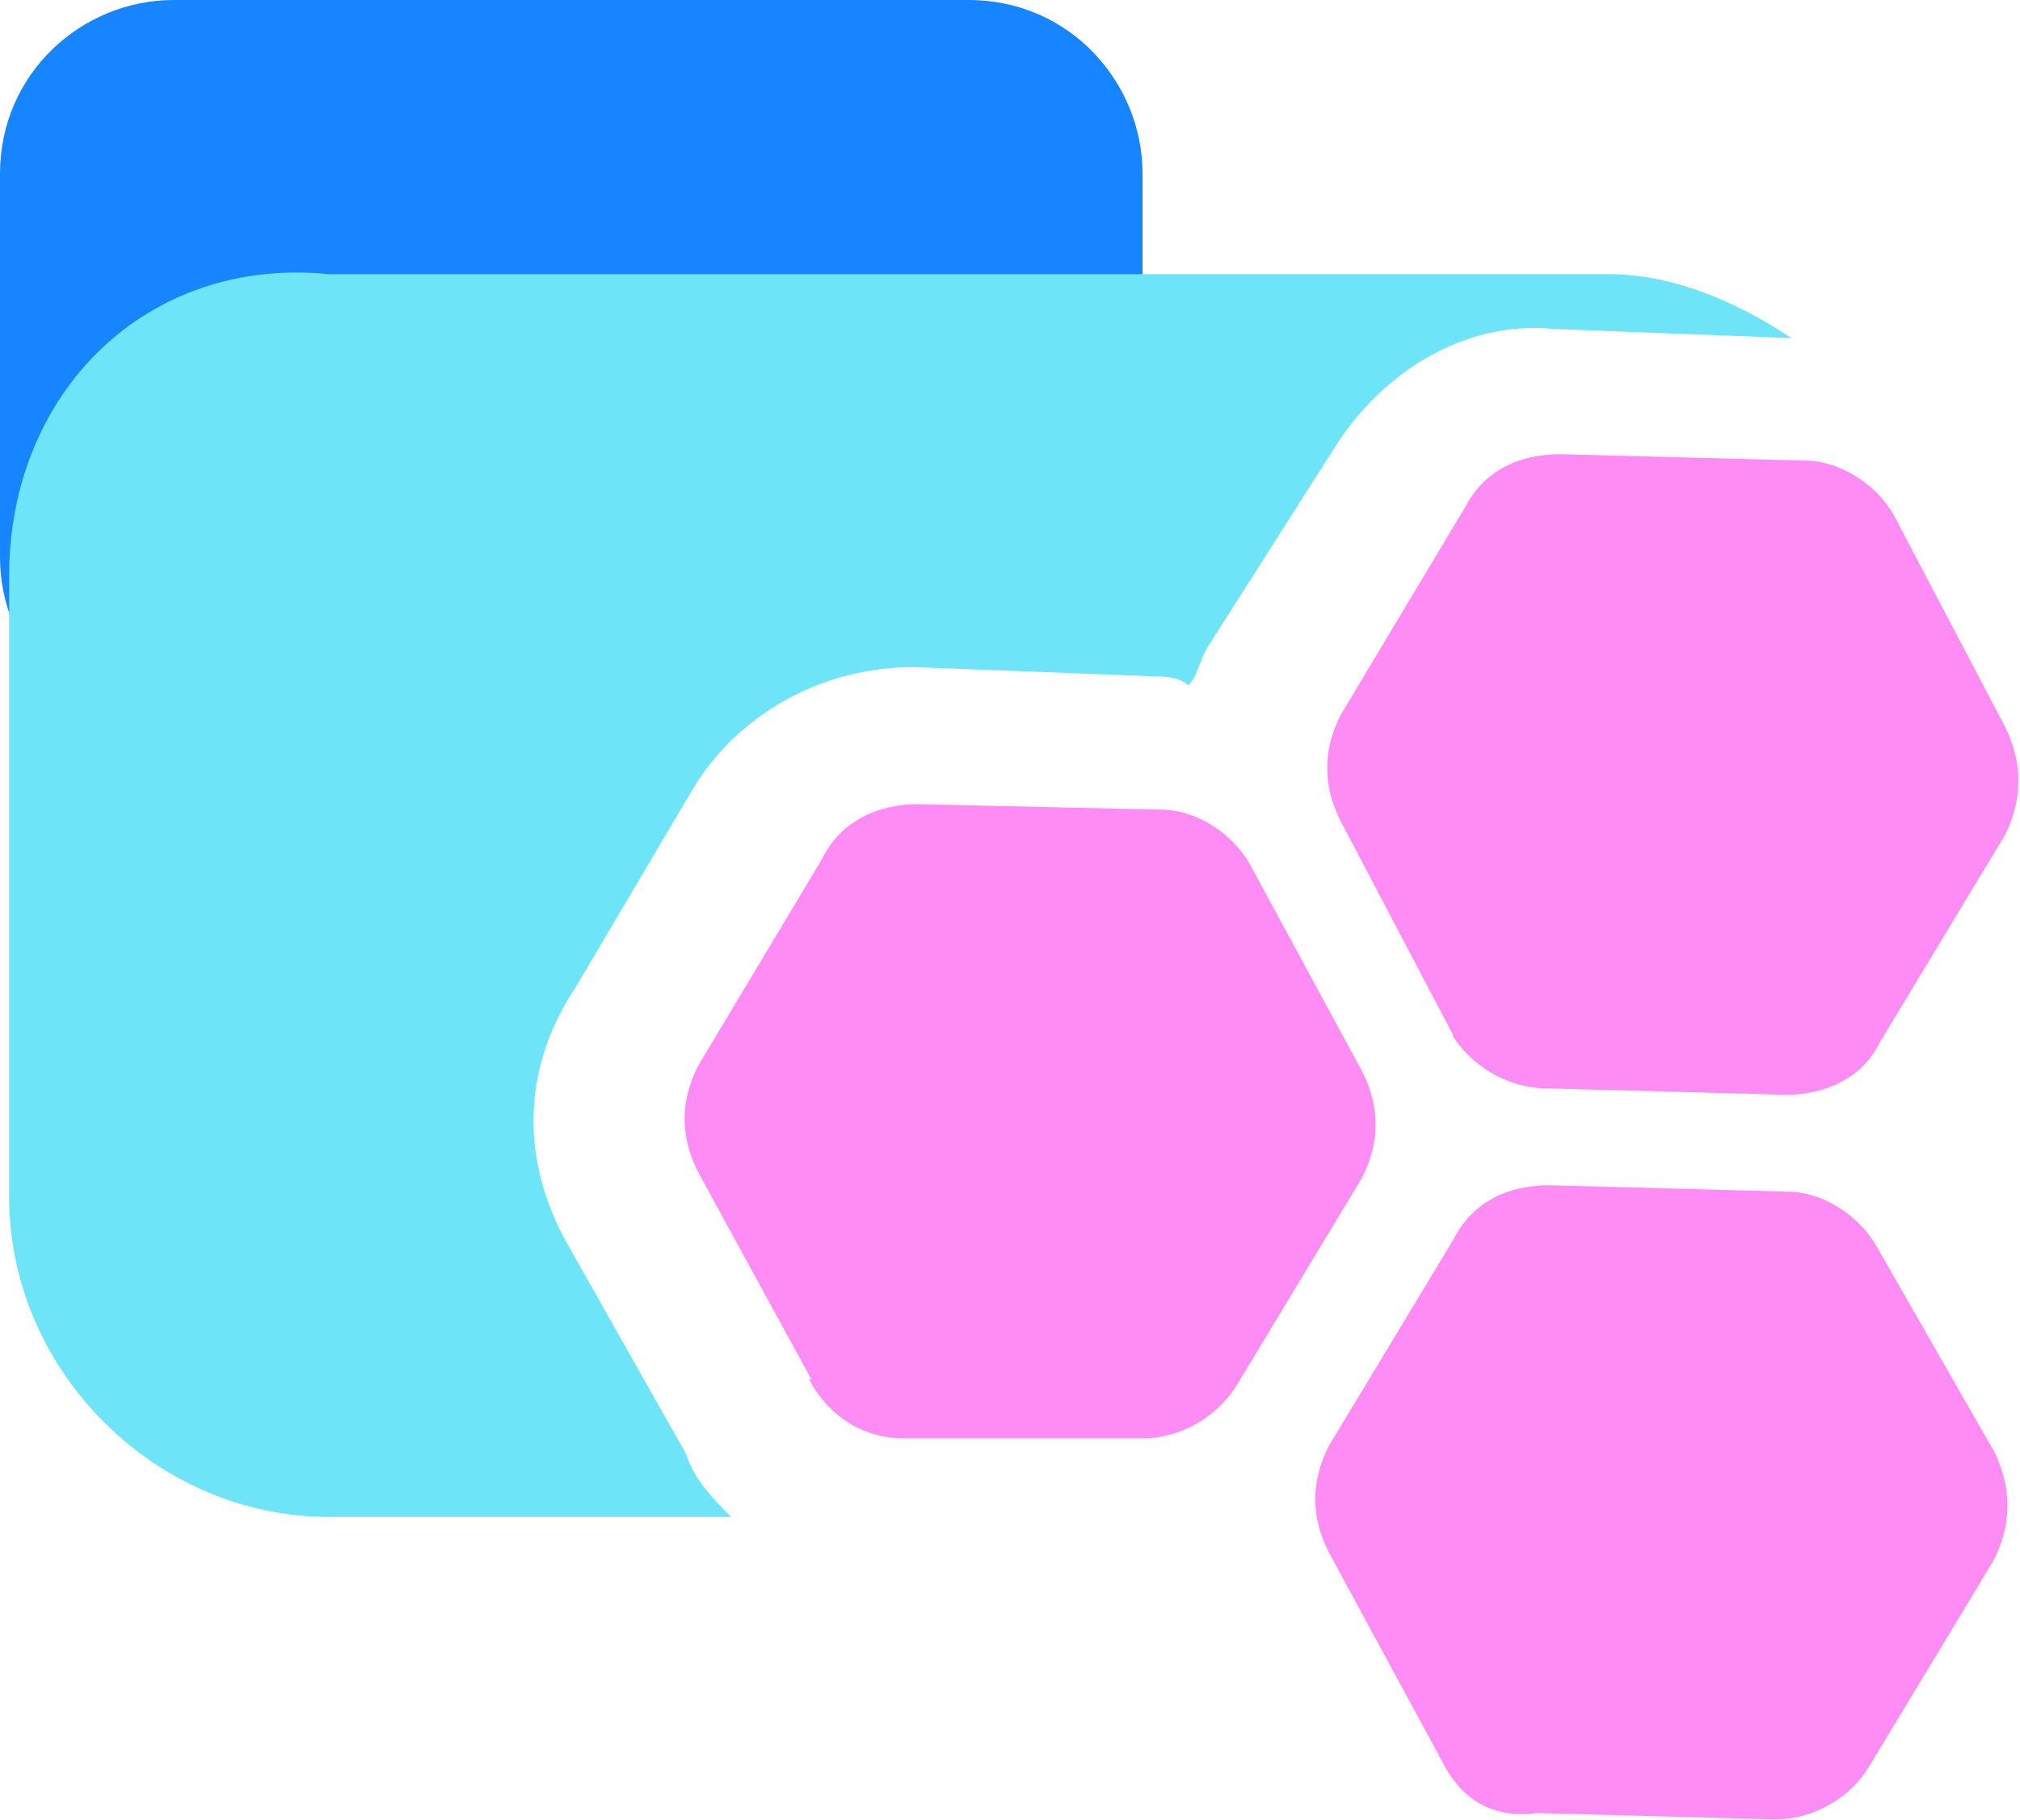
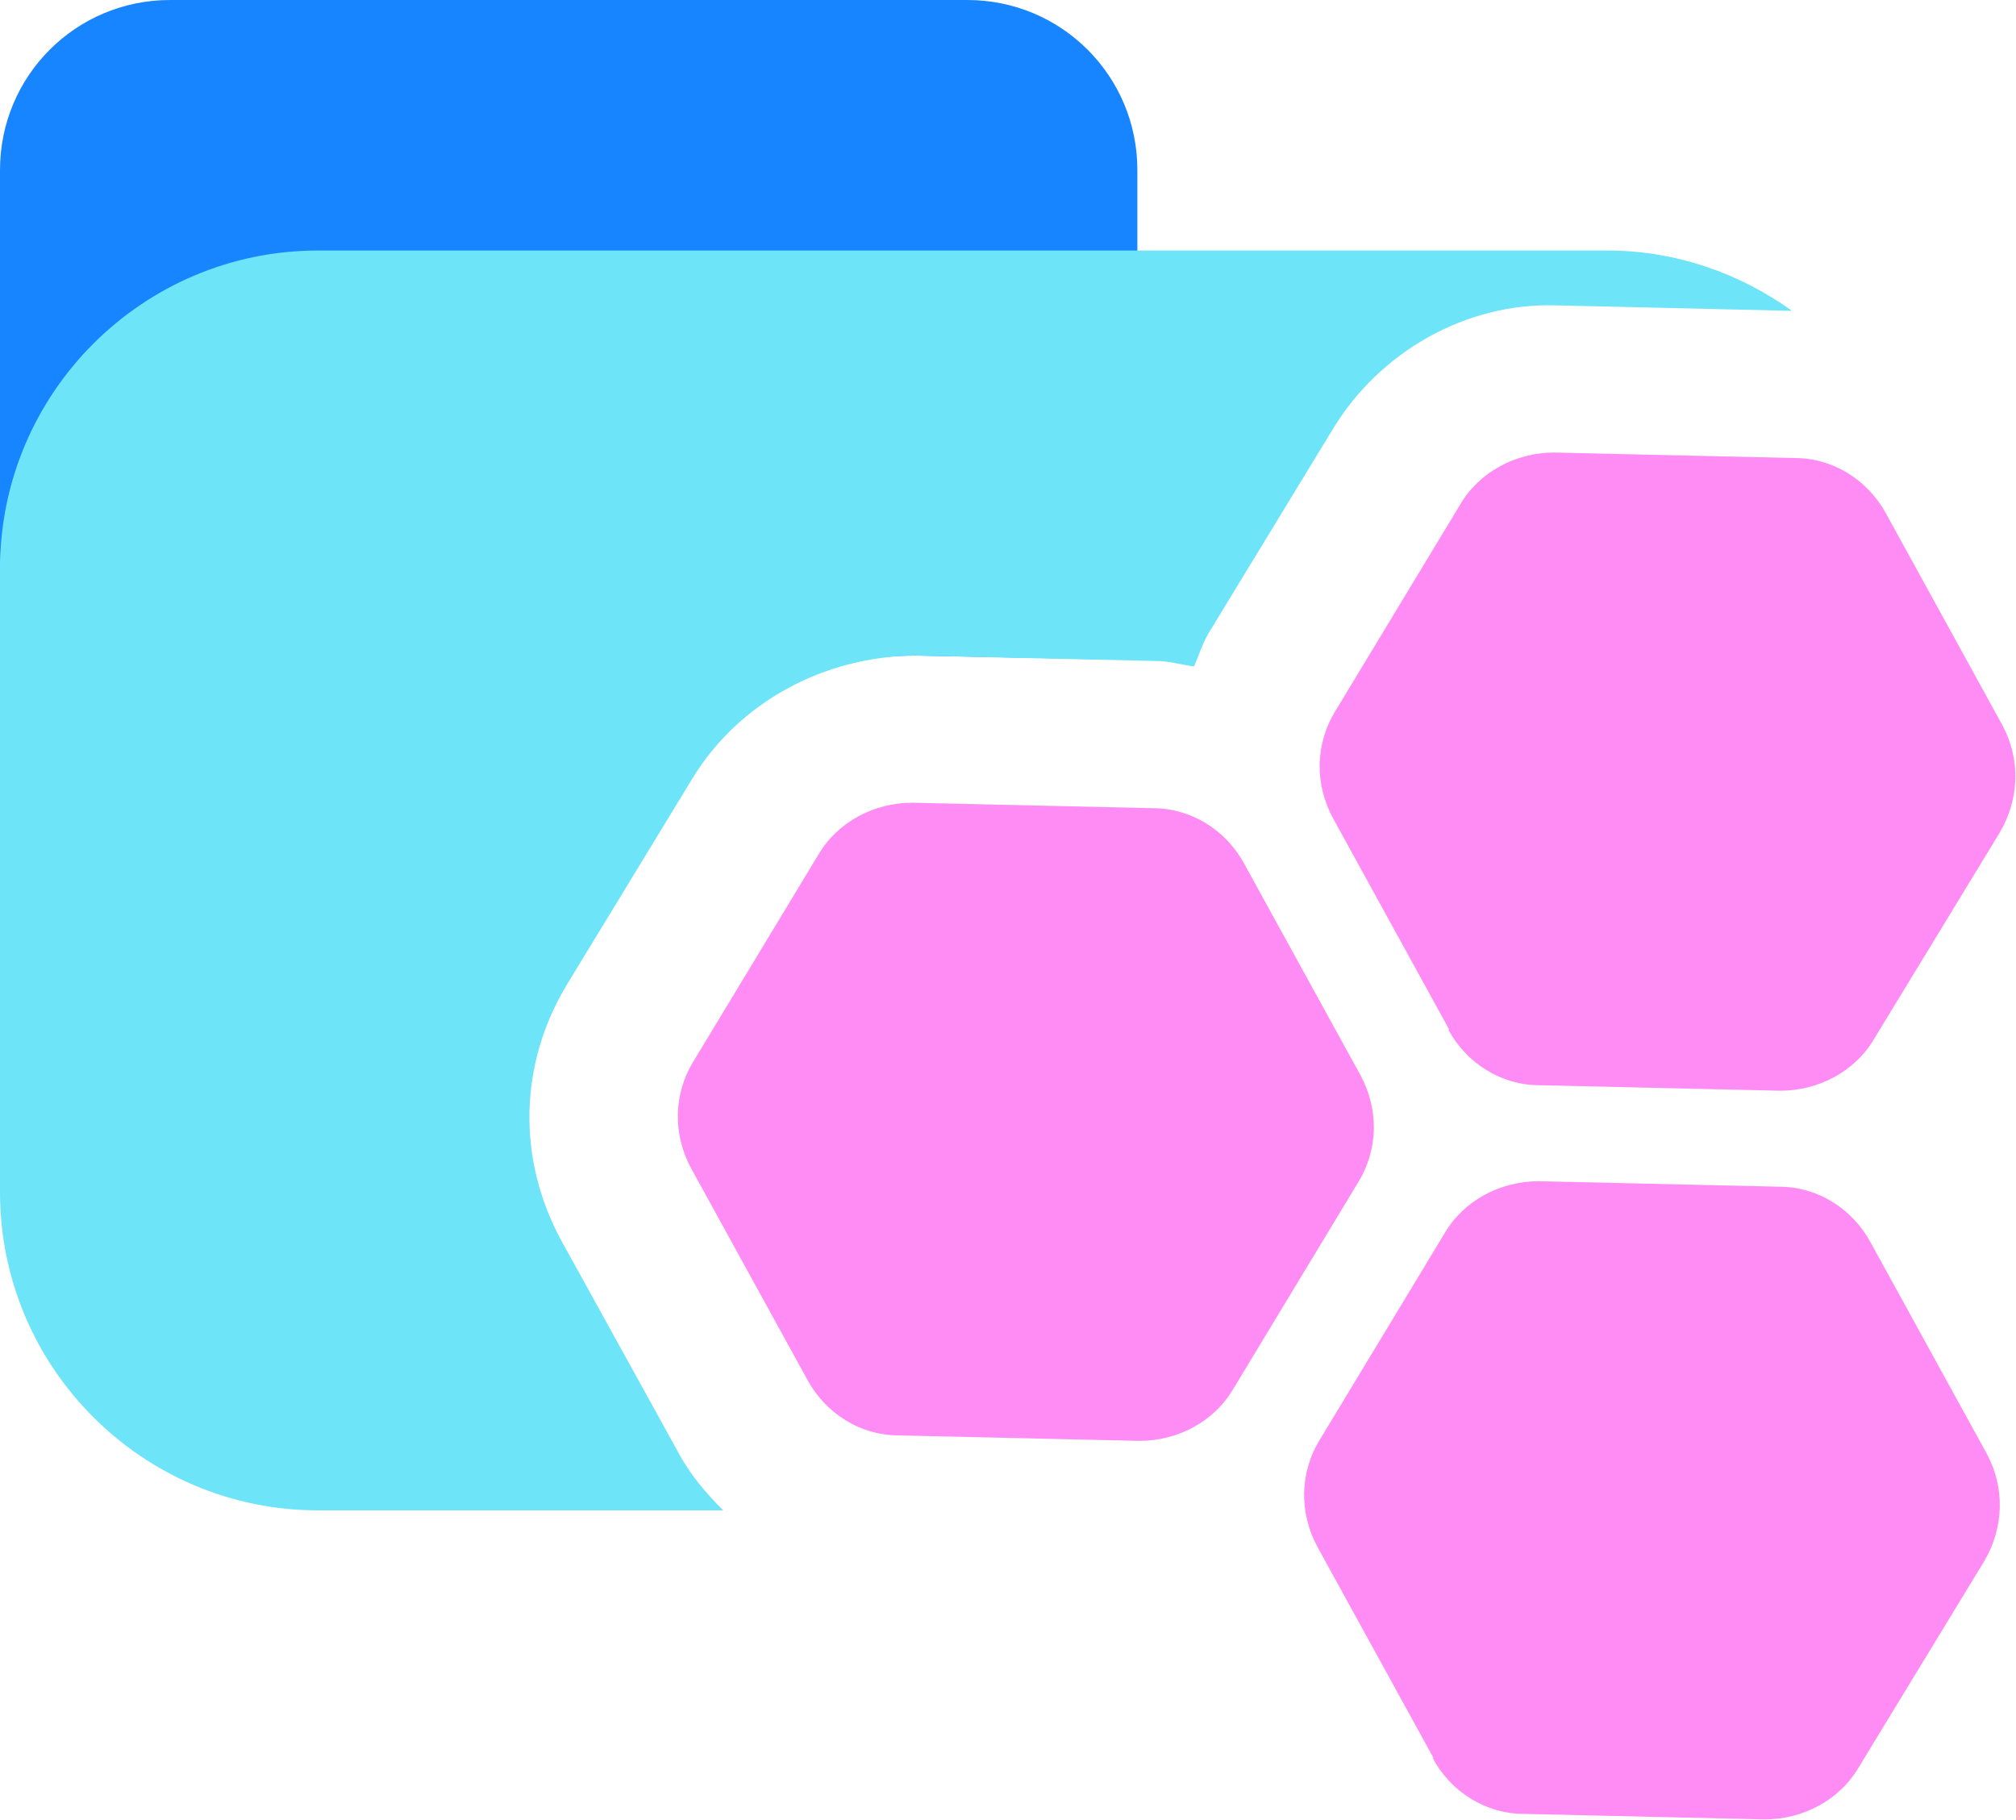
- <svg xmlns="http://www.w3.org/2000/svg" id="a" viewBox="0 0 22.1 19.91">
-   <path d="M10.1,7.2h2c.3-.3,.4-.7,.4-1.2V1.9c0-1-.8-1.9-1.9-1.9H1.9C.9,0,0,.8,0,1.9V6.1c0,1,.8,1.9,1.9,1.9h6.2c.6-.5,1.3-.8,2-.8Z" fill="#1785ff" />
+ <svg xmlns="http://www.w3.org/2000/svg" id="a" viewBox="0 0 22.05 19.9">
+   <path d="M10.01,7.17l2,.04c.26-.32,.43-.73,.43-1.17V1.86c0-1.03-.83-1.86-1.86-1.86H1.86C.83,0,0,.83,0,1.86V6.04c0,1.03,.83,1.86,1.86,1.86l6.23-.06c.52-.46,1.2-.67,1.93-.67Z" fill="#1785ff" />
  <g>
-     <path d="M15.9,11.33l-1.23-2.34c-.2-.39-.2-.78,0-1.17l1.36-2.27c.2-.39,.58-.58,1.04-.58l2.67,.07c.39,0,.78,.26,.97,.58l1.23,2.34c.19,.39,.19,.78,0,1.17l-1.37,2.27c-.19,.39-.58,.58-1.04,.58l-2.6-.07c-.45,0-.84-.26-1.04-.58Z" fill="#ff8bf5" />
-     <path d="M15.77,19.26l-1.23-2.27c-.2-.39-.2-.78,0-1.17l1.37-2.27c.2-.39,.58-.58,1.04-.58l2.6,.07c.39,0,.78,.26,.97,.58l1.3,2.27c.19,.39,.19,.78,0,1.17l-1.37,2.27c-.19,.32-.58,.58-1.04,.58l-2.6-.07c-.52,.07-.85-.19-1.04-.58Z" fill="#ff8bf5" />
-     <path d="M8.88,15.1l-1.24-2.27c-.2-.39-.2-.78,0-1.17l1.36-2.27c.19-.39,.59-.59,1.04-.59l2.66,.06c.39,0,.78,.26,.97,.59l1.23,2.27c.2,.39,.2,.78,0,1.17l-1.37,2.27c-.2,.32-.58,.58-1.04,.58h-2.6c-.46,0-.84-.26-1.04-.65Z" fill="#ff8bf5" />
+     <path d="M15.85,11.26l-1.27-2.31c-.2-.37-.2-.81,.03-1.18l1.36-2.25c.21-.36,.61-.57,1.03-.57l2.63,.06c.42,0,.8,.24,1,.61l1.27,2.31c.2,.37,.19,.81-.03,1.18l-1.37,2.25c-.21,.36-.61,.57-1.03,.57l-2.63-.06c-.42,0-.8-.24-1-.61Z" fill="#ff8bf5" />
+     <path d="M15.68,19.23l-1.27-2.31c-.2-.37-.2-.81,.03-1.18l1.36-2.25c.21-.36,.61-.57,1.03-.57l2.63,.06c.42,0,.8,.24,1,.61l1.27,2.31c.2,.37,.19,.81-.03,1.18l-1.37,2.25c-.21,.36-.61,.57-1.03,.57l-2.63-.06c-.42,0-.8-.24-1-.61Z" fill="#ff8bf5" />
+     <path d="M8.83,15.09l-1.27-2.31c-.2-.37-.2-.81,.03-1.18l1.36-2.25c.21-.36,.61-.57,1.03-.57l2.63,.06c.42,0,.8,.24,1,.61l1.27,2.31c.2,.37,.2,.81-.03,1.18l-1.36,2.25c-.21,.36-.61,.57-1.03,.57l-2.63-.06c-.42,0-.8-.24-1-.61Z" fill="#ff8bf5" />
  </g>
-   <path d="M7.5,15.9l-1.3-2.3c-.5-.9-.5-1.9,.1-2.8l1.3-2.2c.5-.8,1.4-1.3,2.4-1.3l2.6,.1c.1,0,.3,0,.4,.1,.1-.1,.1-.2,.2-.4l1.4-2.2c.5-.8,1.4-1.4,2.4-1.3l2.6,.1c-.6-.4-1.3-.7-2-.7H3.6C1.6,2.8,.1,4.3,.1,6.3v6.8c0,1.9,1.6,3.5,3.5,3.5H8c-.2-.2-.4-.4-.5-.7Z" fill="#6ee4f8" />
+   <path d="M7.41,15.87l-1.27-2.3c-.49-.9-.46-1.94,.06-2.8l1.37-2.25c.51-.84,1.44-1.34,2.44-1.35l2.64,.06c.14,0,.27,.04,.41,.06,.05-.12,.09-.24,.15-.35l1.37-2.25c.51-.84,1.45-1.38,2.44-1.35l2.58,.06c-.57-.41-1.27-.66-2.02-.66H3.48c-1.92,0-3.48,1.56-3.48,3.48v6.82c0,1.92,1.56,3.48,3.48,3.48H7.91c-.19-.19-.37-.4-.5-.65Z" fill="#6ee4f8" />
</svg>
